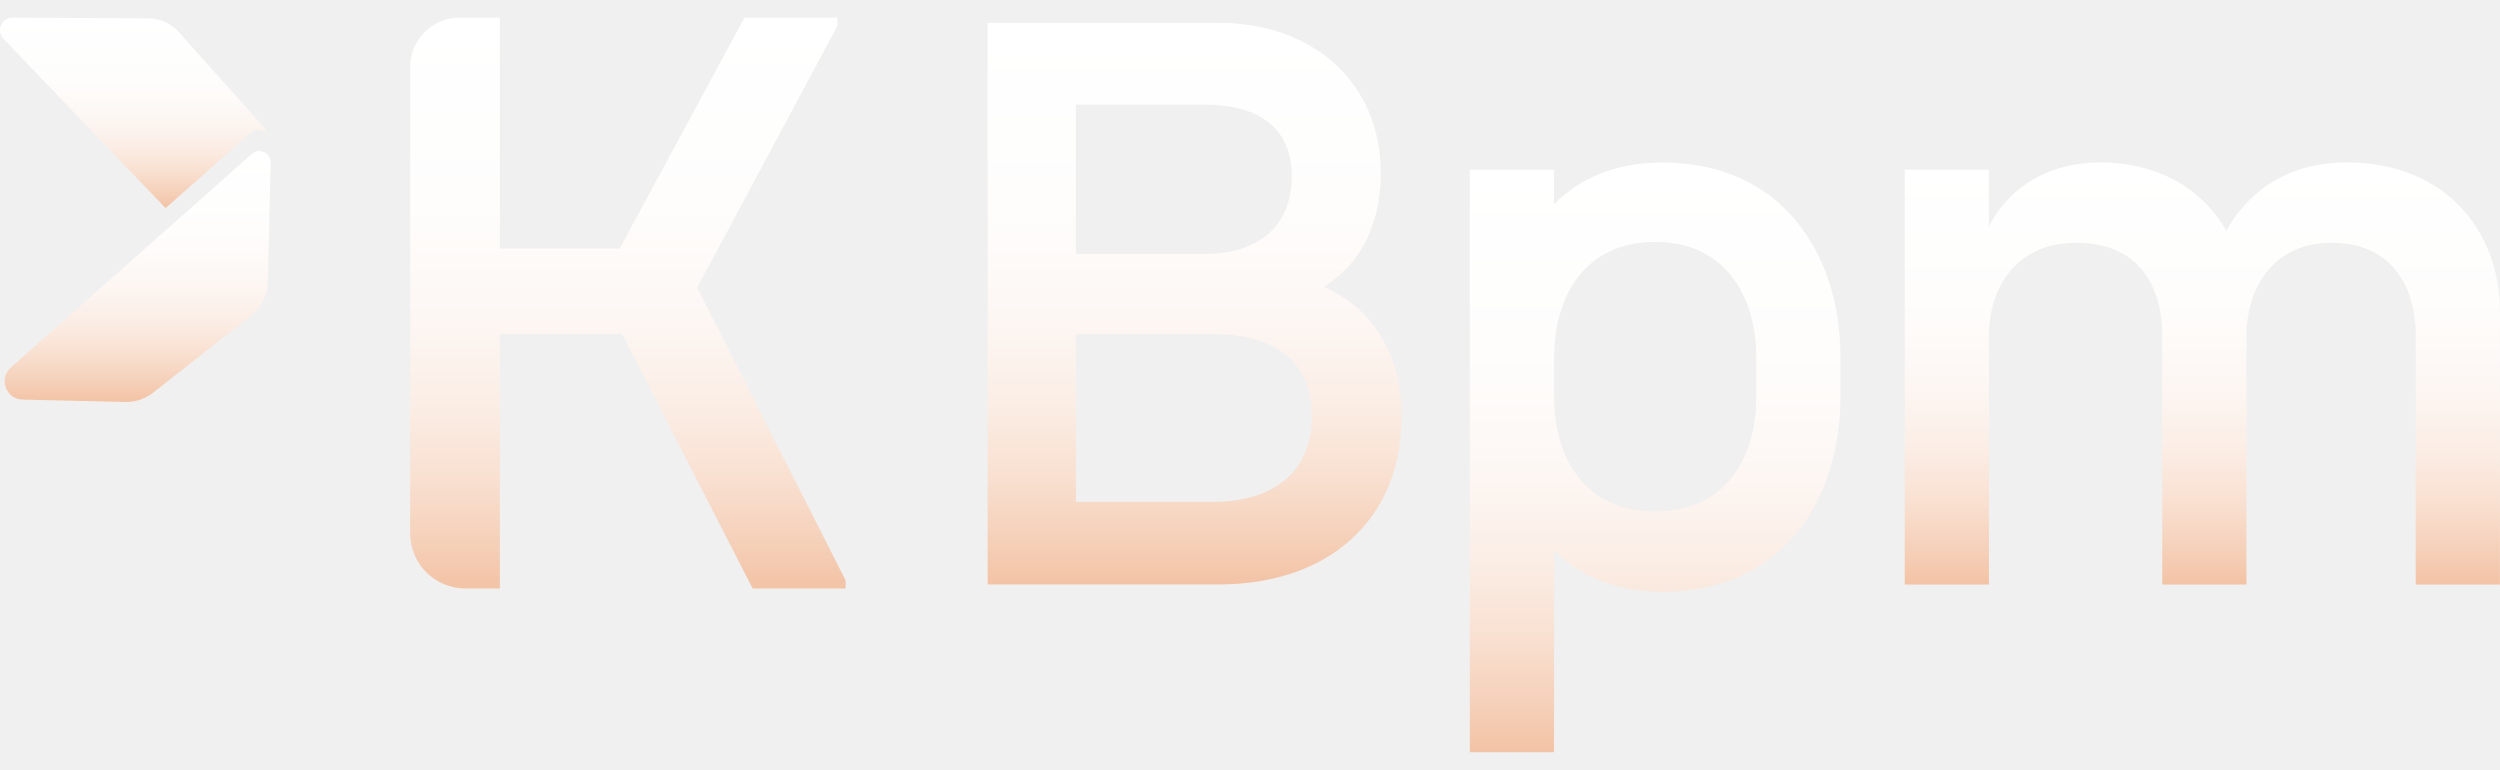
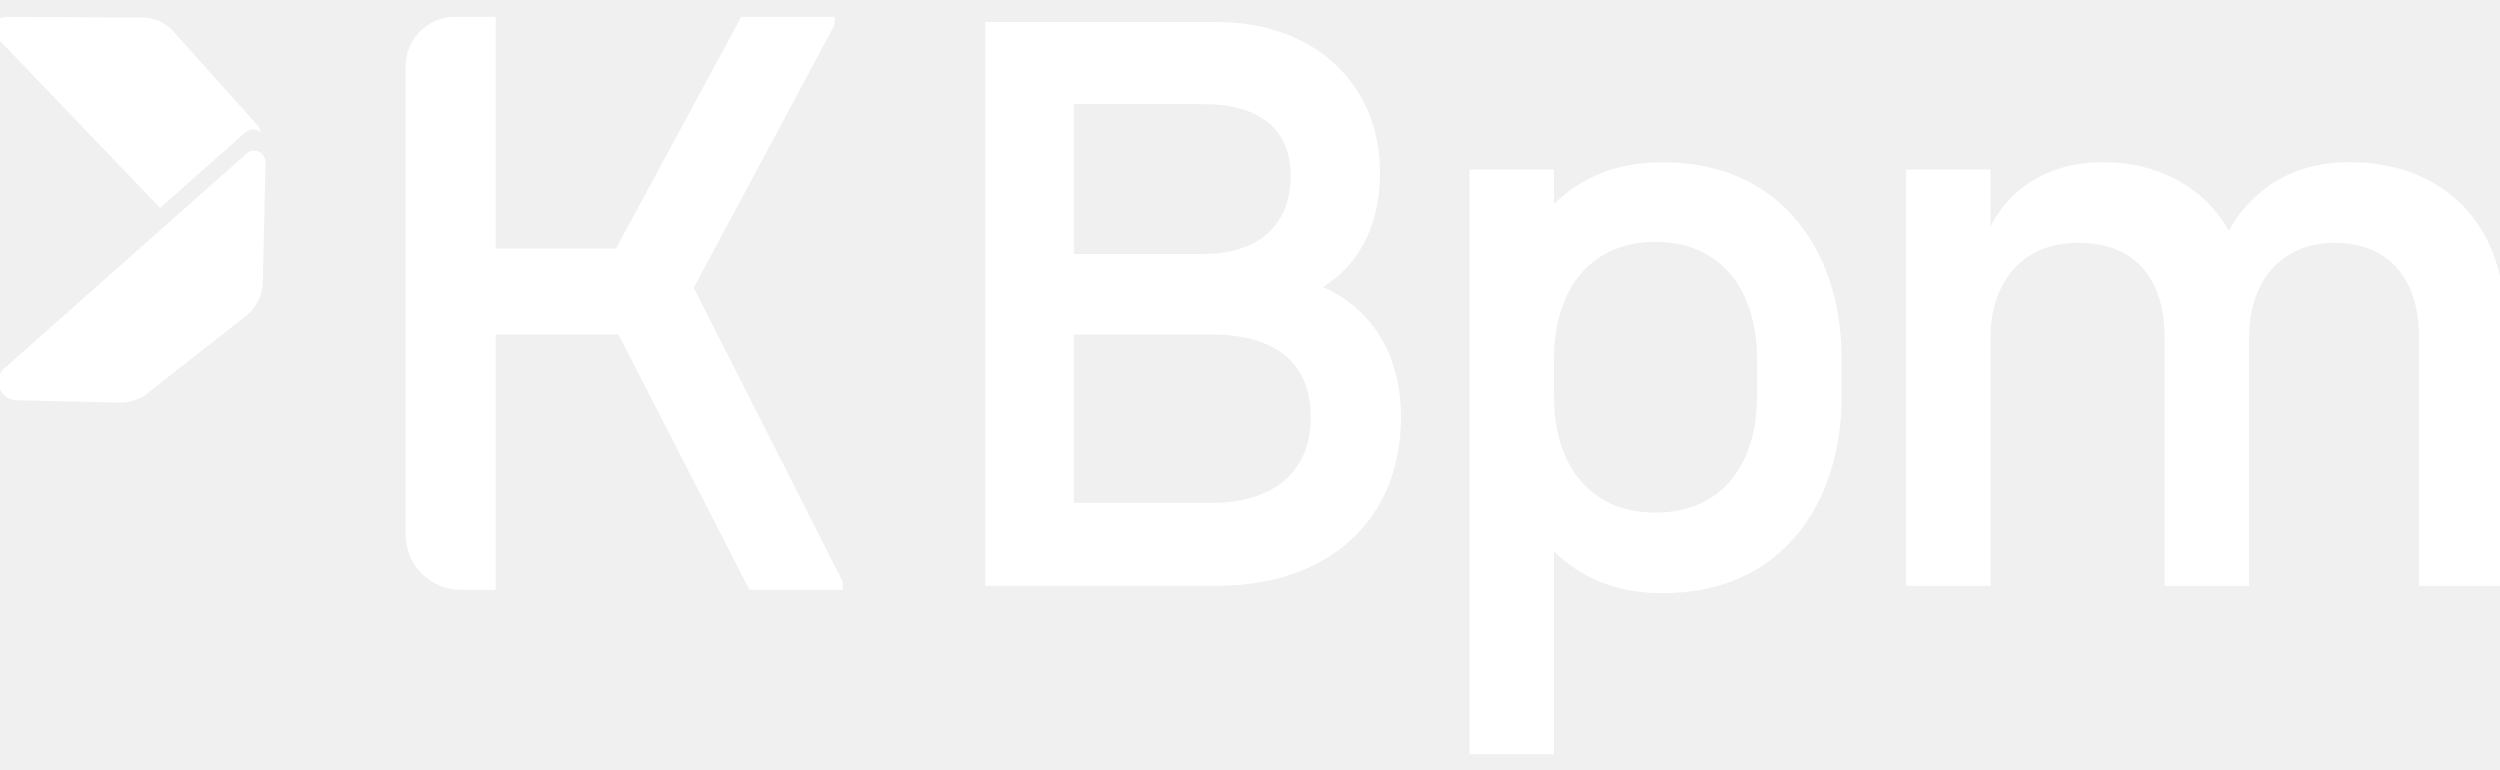
- <svg xmlns="http://www.w3.org/2000/svg" xmlns:xlink="http://www.w3.org/1999/xlink" id="Capa_2" data-name="Capa 2" viewBox="0 -2.4 355.64 109.2" width="403" height="124">
-   <defs>
-     <linearGradient id="linear-gradient" x1="89.32" y1="0" x2="89.32" y2="81.2" gradientUnits="userSpaceOnUse">
-       <stop offset="0" stop-color="#fff" />
-       <stop offset=".33" stop-color="#fefdfc" />
-       <stop offset=".52" stop-color="#fdf7f4" />
-       <stop offset=".67" stop-color="#fbeee6" />
-       <stop offset=".8" stop-color="#f9e1d2" />
-       <stop offset=".92" stop-color="#f5d0b9" />
-       <stop offset="1" stop-color="#f3c3a5" />
-     </linearGradient>
-     <linearGradient id="linear-gradient-2" x1="169.94" y1=".74" x2="169.94" y2="80.64" xlink:href="#linear-gradient" />
-     <linearGradient id="linear-gradient-3" x1="235.46" y1="20.6" x2="235.46" y2="104.49" xlink:href="#linear-gradient" />
-     <linearGradient id="linear-gradient-4" x1="313.3" y1="20.6" x2="313.3" y2="80.64" xlink:href="#linear-gradient" />
-     <linearGradient id="linear-gradient-5" x1="19.58" y1="18.97" x2="19.58" y2="54.68" xlink:href="#linear-gradient" />
-     <linearGradient id="linear-gradient-6" x1="18.91" y1="0" x2="18.91" y2="27.09" xlink:href="#linear-gradient" />
-   </defs>
+ <svg xmlns="http://www.w3.org/2000/svg" id="Capa_2" data-name="Capa 2" viewBox="1 14 354 109" width="403" height="124">
  <g id="Capa_1-2" data-name="Capa 1">
-     <g>
-       <path d="M88.51,45.01h-17.4v36.19h-4.91c-4.34,0-7.85-3.51-7.85-7.85V7.01c0-3.87,3.14-7.01,7.01-7.01h5.75v32.83h17.05L105.91,0h13.22v1.16l-19.95,37.24,21.11,41.64v1.16h-13.22l-18.56-36.19Z" fill="url(#linear-gradient)" />
+     <g id="content">
+       <path d="M88.51,61.39h-17.4v36.19h-4.91c-4.34,0-7.85-3.51-7.85-7.85V23.39c0-3.87,3.14-7.01,7.01-7.01h5.75v32.83h17.05l17.75-32.83h13.22v1.16l-19.95,37.24,21.11,41.64v1.16h-13.22l-18.56-36.19Z" fill="#fff" />
      <g>
-         <path d="M140.49.74h32.87c13.47,0,23.06,8.56,23.06,21.34,0,8.45-3.77,13.58-8.1,16.21,5.59,2.4,11.07,8.1,11.07,18.49,0,14.61-10.39,23.85-26.02,23.85h-32.87V.74ZM171.43,33.61c7.08,0,12.33-3.54,12.33-11.07,0-6.85-4.68-10.16-12.33-10.16h-18.38v21.23h18.38ZM172.57,68.88c8.67,0,14.04-4.34,14.04-12.1s-5.02-11.76-14.04-11.76h-19.52v23.85h19.52Z" fill="url(#linear-gradient-2)" />
-         <path d="M221.07,75.73v28.76h-11.98V21.63h11.98v4.91c3.65-3.65,8.67-5.93,15.41-5.93,17.23,0,25.34,13.24,25.34,27.73v5.59c0,14.5-8.1,27.74-25.34,27.74-6.73,0-11.76-2.28-15.41-5.94ZM235.46,70.25c9.93,0,14.38-7.53,14.38-16.32v-5.59c0-8.79-4.45-16.44-14.38-16.44s-14.38,7.65-14.38,16.44v5.59c0,8.79,4.45,16.32,14.38,16.32Z" fill="url(#linear-gradient-3)" />
-         <path d="M270.95,21.63h11.98v8.1c2.28-4.68,7.53-9.13,15.86-9.13s14.61,3.88,17.92,9.7c2.28-4.11,7.3-9.7,17.12-9.7,14.27,0,21.8,10.04,21.8,21.12v38.92h-11.98v-35.38c0-7.3-3.65-13.24-11.98-13.24s-12.1,6.51-12.1,13.24v35.38h-11.98v-35.38c0-7.3-3.54-13.24-12.21-13.24s-12.44,6.51-12.44,13.24v35.38h-11.98V21.63Z" fill="url(#linear-gradient-4)" />
+         <path d="M140.49,17.12h32.87c13.47,0,23.06,8.56,23.06,21.34,0,8.45-3.77,13.58-8.1,16.21,5.59,2.4,11.07,8.1,11.07,18.49,0,14.61-10.39,23.85-26.02,23.85h-32.87V17.12ZM171.43,49.99c7.08,0,12.33-3.54,12.33-11.07,0-6.85-4.68-10.16-12.33-10.16h-18.38v21.23h18.38ZM172.57,85.26c8.67,0,14.04-4.34,14.04-12.1s-5.02-11.76-14.04-11.76h-19.52v23.85h19.52Z" fill="#fff" />
+         <path d="M221.08,92.11v28.76h-11.98V38.01h11.98v4.91c3.65-3.65,8.67-5.93,15.41-5.93,17.23,0,25.34,13.24,25.34,27.73v5.59c0,14.5-8.1,27.74-25.34,27.74-6.73,0-11.76-2.28-15.41-5.94ZM235.46,86.63c9.93,0,14.38-7.53,14.38-16.32v-5.59c0-8.79-4.45-16.44-14.38-16.44s-14.38,7.65-14.38,16.44v5.59c0,8.79,4.45,16.32,14.38,16.32Z" fill="#fff" />
+         <path d="M270.95,38.01h11.98v8.1c2.28-4.68,7.53-9.13,15.86-9.13s14.61,3.88,17.92,9.7c2.28-4.11,7.3-9.7,17.12-9.7,14.27,0,21.8,10.04,21.8,21.12v38.92h-11.98v-35.38c0-7.3-3.65-13.24-11.98-13.24s-12.1,6.51-12.1,13.24v35.38h-11.98v-35.38c0-7.3-3.54-13.24-12.21-13.24s-12.44,6.51-12.44,13.24v35.38h-11.98v-59.01Z" fill="#fff" />
      </g>
      <g>
-         <path d="M1.5,49.8l34.29-30.39c1.05-.97,2.74-.2,2.71,1.22l-.39,17.02c-.04,1.75-.82,3.41-2.15,4.55l-13.95,10.96c-1.17,1.01-2.67,1.55-4.21,1.51l-14.58-.34c-2.35-.05-3.44-2.94-1.72-4.54Z" fill="url(#linear-gradient-5)" />
-         <path d="M.5,3.02l23.06,24.07,12.07-10.7c.67-.62,1.61-.53,2.19,0-.04-.37-.19-.72-.44-1L25.42,2.04c-1.1-1.23-2.67-1.93-4.31-1.94L1.8,0C.22,0-.59,1.88.5,3.02Z" fill="url(#linear-gradient-6)" />
+         <path d="M1.5,66.18l34.29-30.39c1.05-.97,2.74-.2,2.71,1.22l-.39,17.02c-.04,1.75-.82,3.41-2.15,4.55l-13.95,10.96c-1.17,1.01-2.67,1.55-4.21,1.51l-14.58-.34c-2.35-.05-3.44-2.94-1.72-4.54Z" fill="#fff" />
+         <path d="M.5,19.4l23.06,24.07,12.07-10.7c.67-.62,1.61-.53,2.19,0-.04-.37-.19-.72-.44-1l-11.96-13.34c-1.1-1.23-2.67-1.93-4.31-1.94l-19.31-.1c-1.58,0-2.39,1.88-1.3,3.02Z" fill="#fff" />
      </g>
    </g>
  </g>
</svg>
